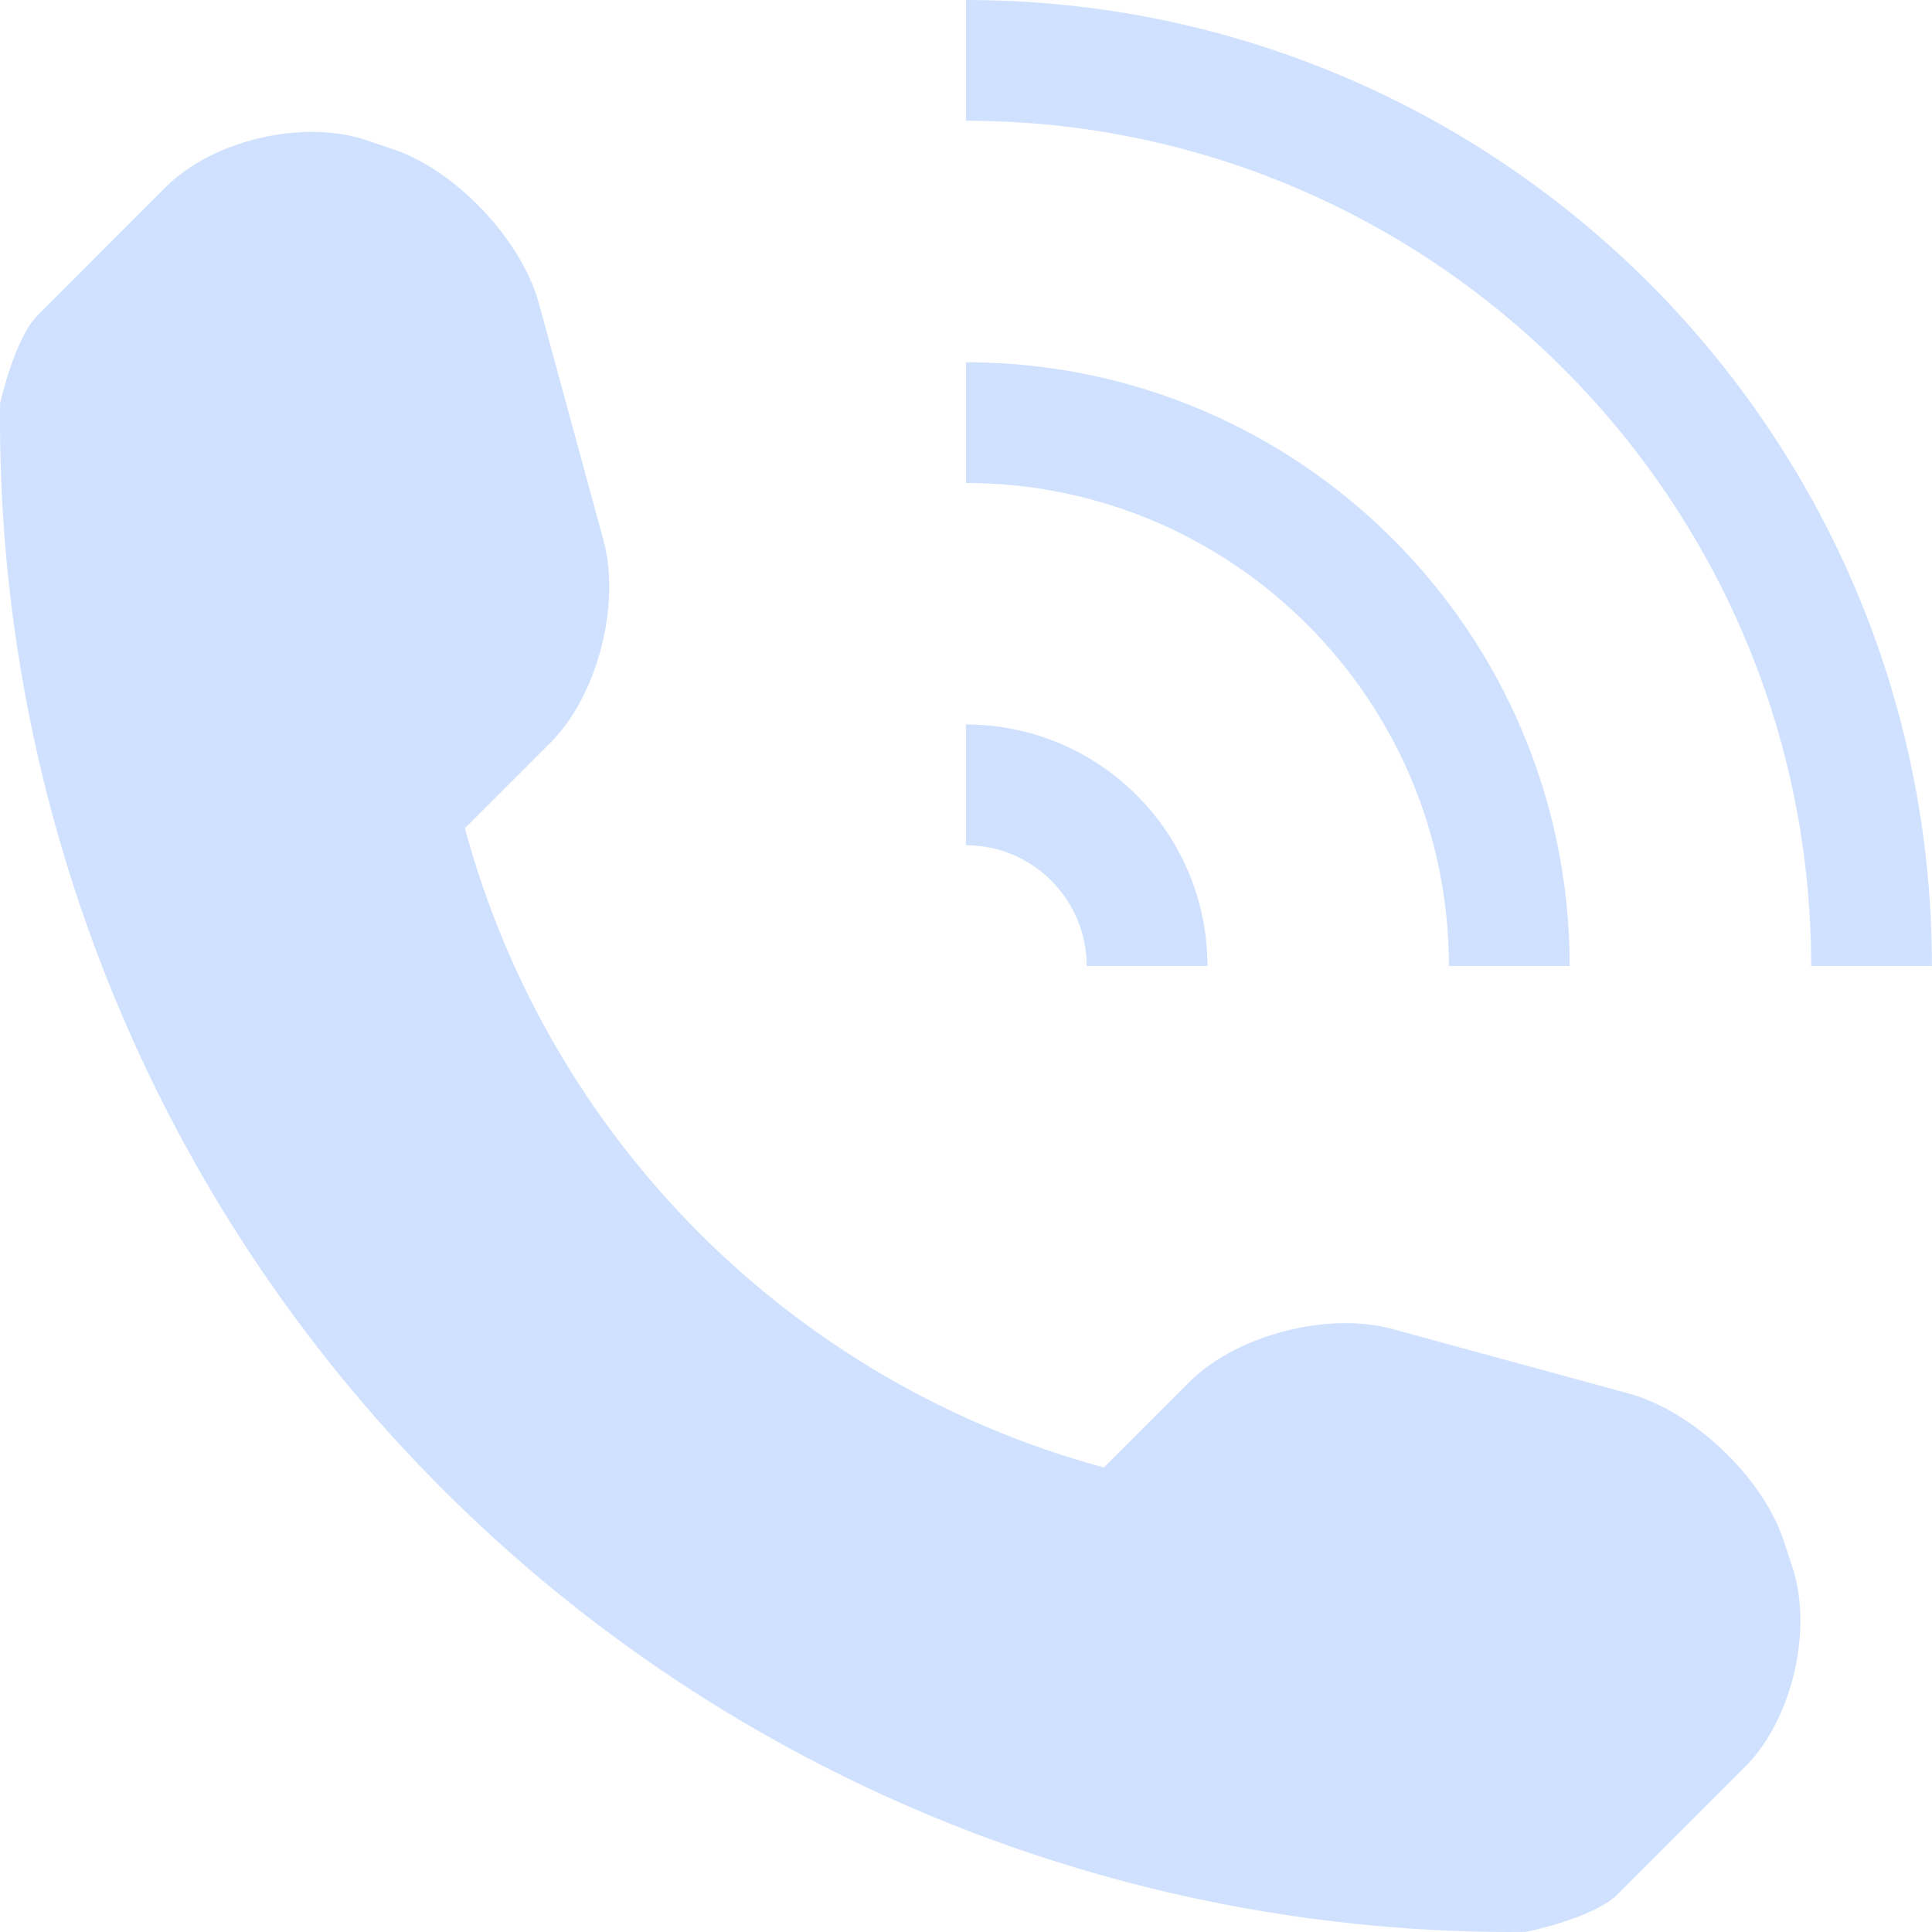
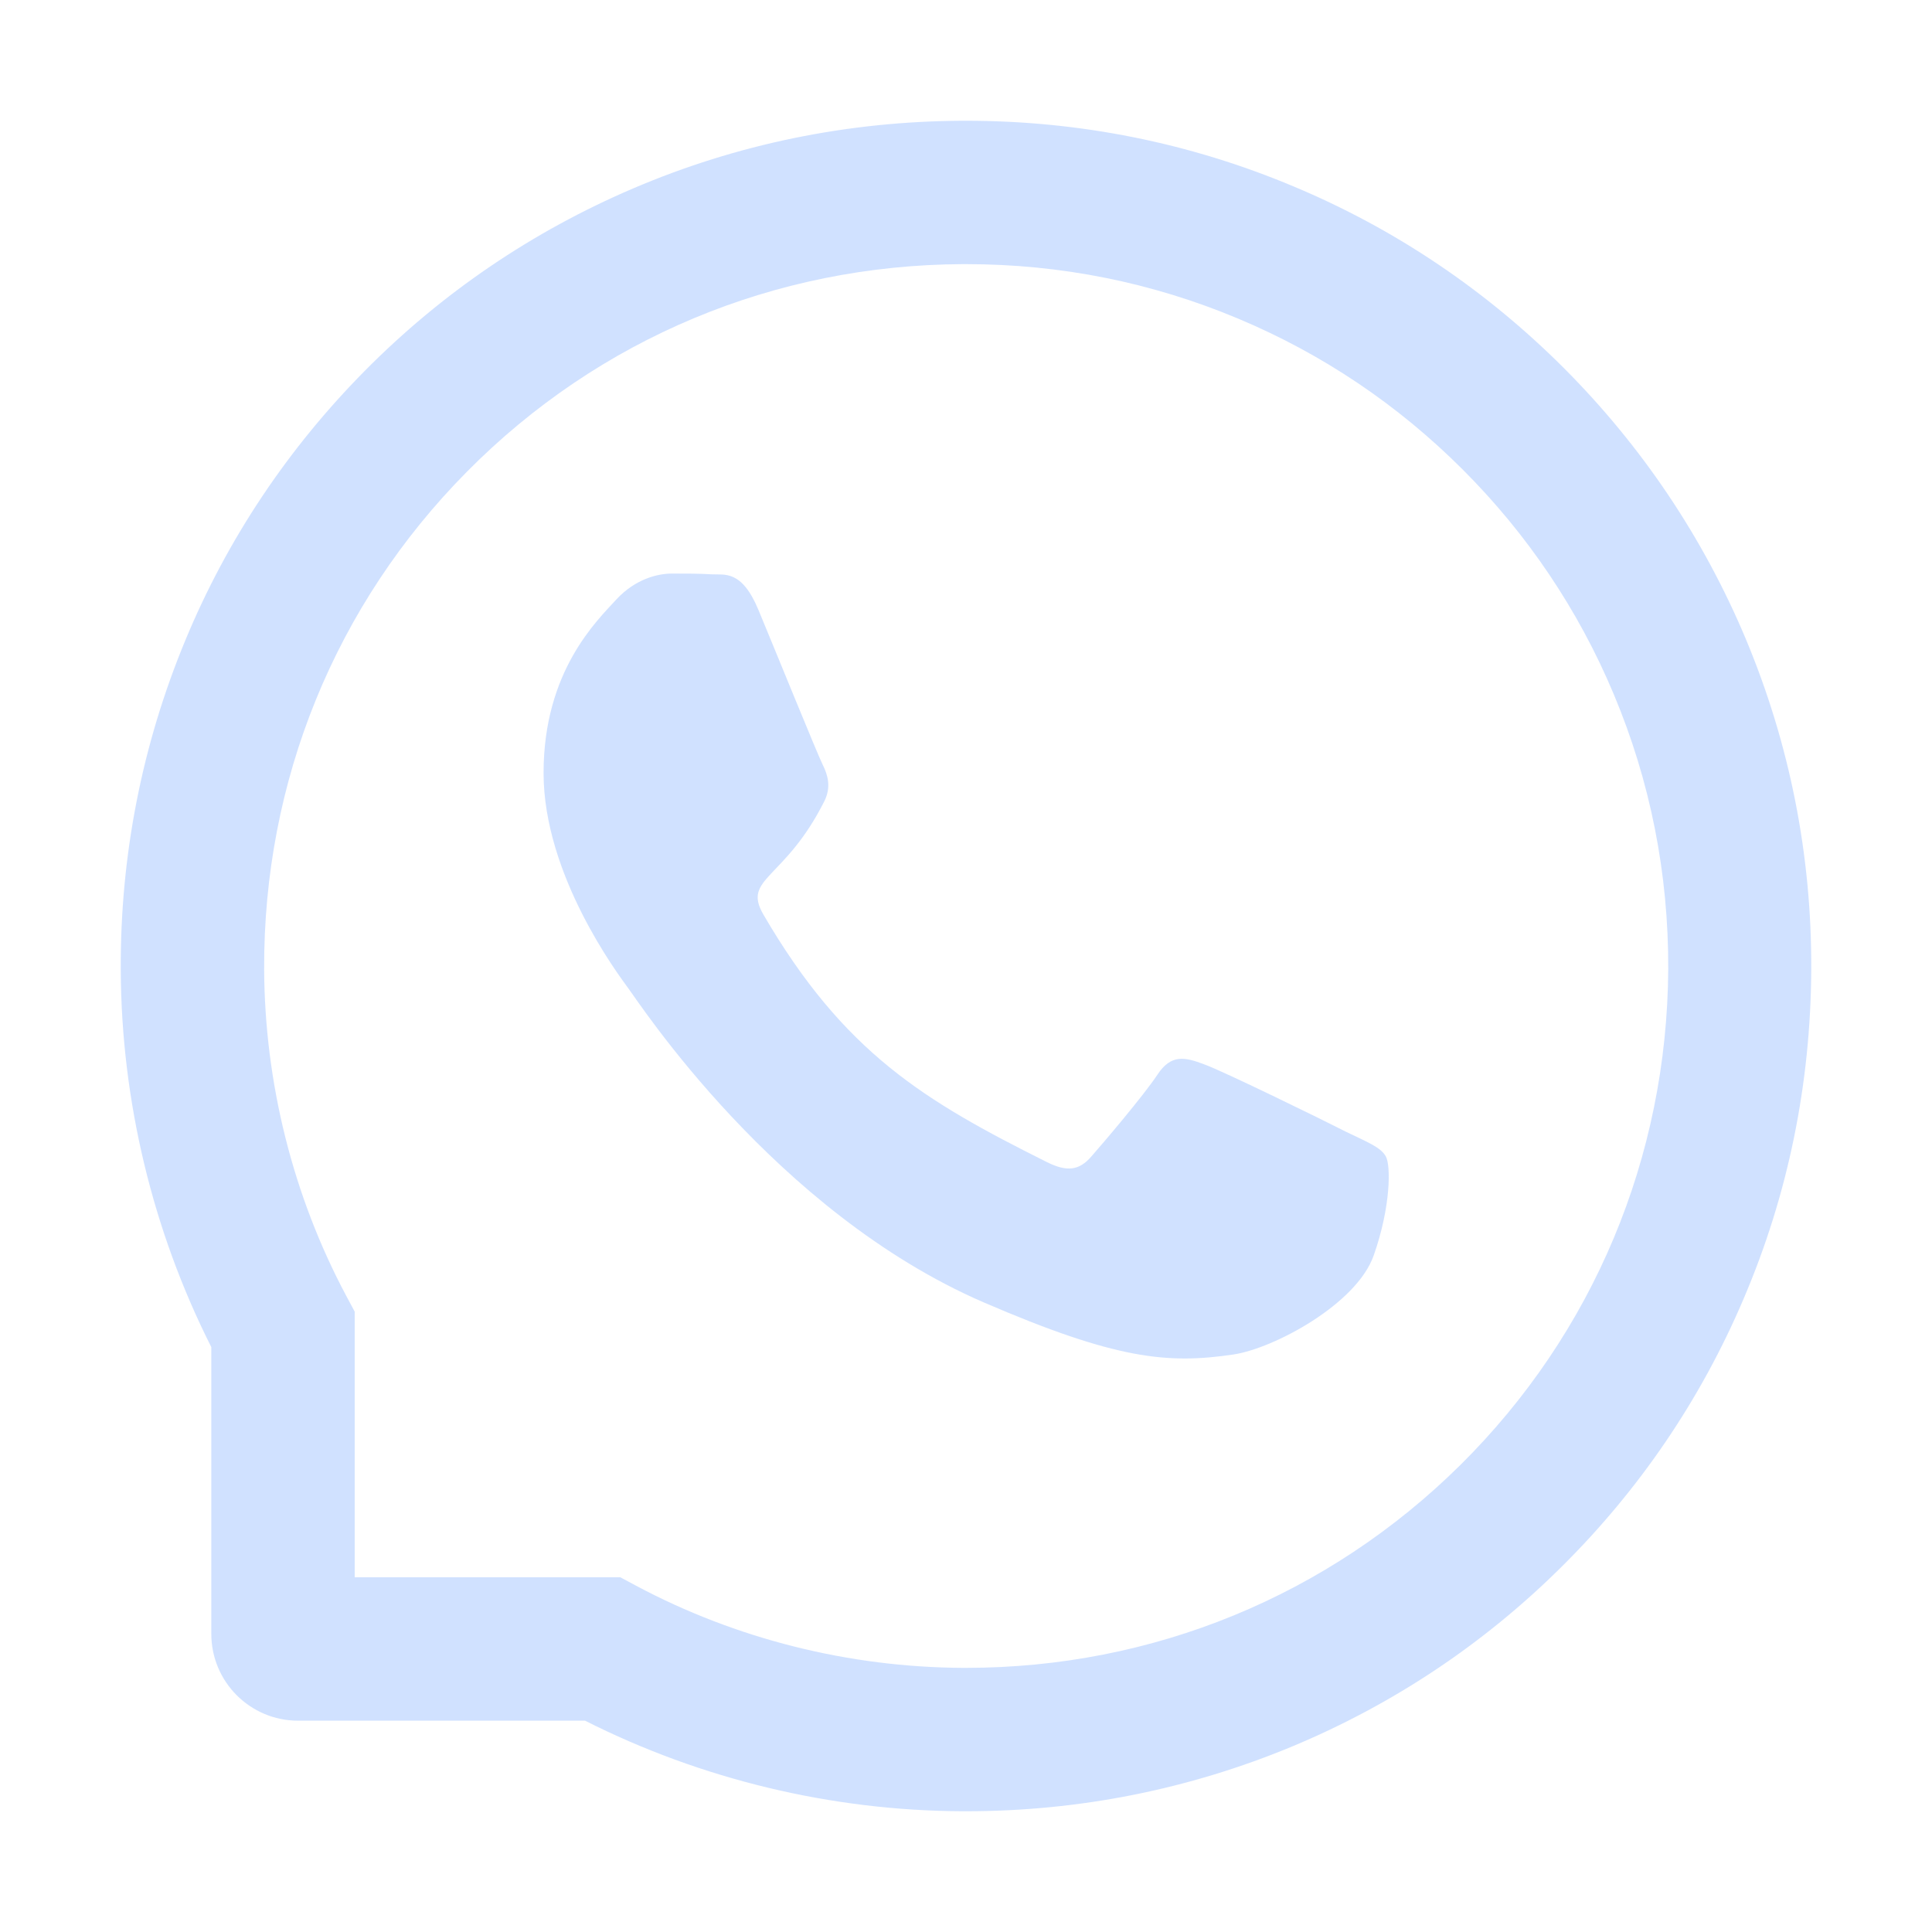
- <svg xmlns="http://www.w3.org/2000/svg" width="512" height="512" viewBox="0 0 512 512" fill="none">
-   <path d="M462.479 468.206L428.541 502.143C422.479 508.174 404.729 511.987 404.198 511.987C296.763 512.892 193.329 470.708 117.316 394.677C41.085 318.46 -1.148 214.619 0.024 106.872C0.024 106.809 3.915 89.56 9.962 83.56L43.899 49.592C56.352 37.155 80.194 31.53 96.897 37.092L104.053 39.498C120.756 45.06 138.208 63.497 142.833 80.465L159.926 143.182C164.566 160.182 158.332 184.368 145.895 196.805L123.208 219.492C145.458 301.959 210.127 366.613 292.547 388.894L315.234 366.206C327.672 353.768 351.921 347.55 368.921 352.175L431.639 369.3C448.576 373.894 467.013 391.33 472.607 408.048L474.982 415.204C480.54 431.926 474.916 455.769 462.479 468.206ZM287.984 255.993H319.983C319.983 220.65 291.328 191.995 255.985 191.995V223.994C273.624 223.994 287.984 238.368 287.984 255.993ZM415.98 255.993C415.98 167.62 344.357 95.997 255.985 95.997V127.997C326.576 127.997 383.981 185.433 383.981 255.993H415.98ZM255.985 0V31.999C379.481 31.999 479.978 132.496 479.978 255.993H511.977C511.977 114.622 397.356 0 255.985 0Z" fill="#A3C4FF" fill-opacity="0.5" />
+ <svg xmlns="http://www.w3.org/2000/svg" width="200" height="200" viewBox="0 0 200 200" fill="none">
+   <path d="M139.355 117.168C137.227 116.074 126.621 110.879 124.648 110.176C122.676 109.434 121.23 109.082 119.805 111.27C118.359 113.438 114.258 118.262 112.969 119.727C111.719 121.172 110.449 121.348 108.32 120.273C95.664 113.945 87.363 108.984 79.023 94.668C76.816 90.859 81.231 91.133 85.352 82.91C86.055 81.465 85.703 80.234 85.156 79.141C84.609 78.047 80.312 67.461 78.516 63.145C76.777 58.945 74.981 59.531 73.672 59.453C72.422 59.375 70.996 59.375 69.551 59.375C68.106 59.375 65.781 59.922 63.809 62.051C61.836 64.219 56.27 69.434 56.27 80.019C56.27 90.606 63.984 100.859 65.039 102.305C66.133 103.75 80.215 125.469 101.836 134.824C115.508 140.723 120.859 141.23 127.695 140.215C131.855 139.59 140.43 135.02 142.207 129.961C143.984 124.922 143.984 120.605 143.457 119.707C142.93 118.75 141.484 118.203 139.355 117.168Z" fill="#A3C4FF" fill-opacity="0.5" />
+   <path d="M180.703 66.094C176.289 55.605 169.961 46.191 161.895 38.105C153.828 30.039 144.414 23.691 133.906 19.297C123.164 14.785 111.758 12.5 100 12.5H99.609C87.773 12.559 76.309 14.902 65.527 19.512C55.117 23.965 45.781 30.293 37.793 38.359C29.805 46.426 23.535 55.801 19.199 66.25C14.707 77.07 12.441 88.574 12.5 100.41C12.559 113.965 15.801 127.422 21.875 139.453V169.141C21.875 174.102 25.898 178.125 30.859 178.125H60.566C72.598 184.199 86.055 187.441 99.609 187.5H100.02C111.719 187.5 123.066 185.234 133.75 180.801C144.199 176.445 153.594 170.195 161.641 162.207C169.707 154.219 176.055 144.883 180.488 134.473C185.098 123.691 187.441 112.227 187.5 100.391C187.559 88.496 185.254 76.953 180.703 66.094ZM151.191 151.641C137.5 165.195 119.336 172.656 100 172.656H99.668C87.891 172.598 76.191 169.668 65.859 164.16L64.219 163.281H36.719V135.781L35.84 134.141C30.332 123.809 27.402 112.109 27.344 100.332C27.266 80.859 34.707 62.578 48.359 48.809C61.992 35.039 80.215 27.422 99.688 27.344H100.02C109.785 27.344 119.258 29.238 128.184 32.988C136.895 36.641 144.707 41.895 151.426 48.613C158.125 55.312 163.398 63.145 167.051 71.856C170.84 80.879 172.734 90.449 172.695 100.332C172.578 119.785 164.941 138.008 151.191 151.641Z" fill="#A3C4FF" fill-opacity="0.5" />
</svg>
